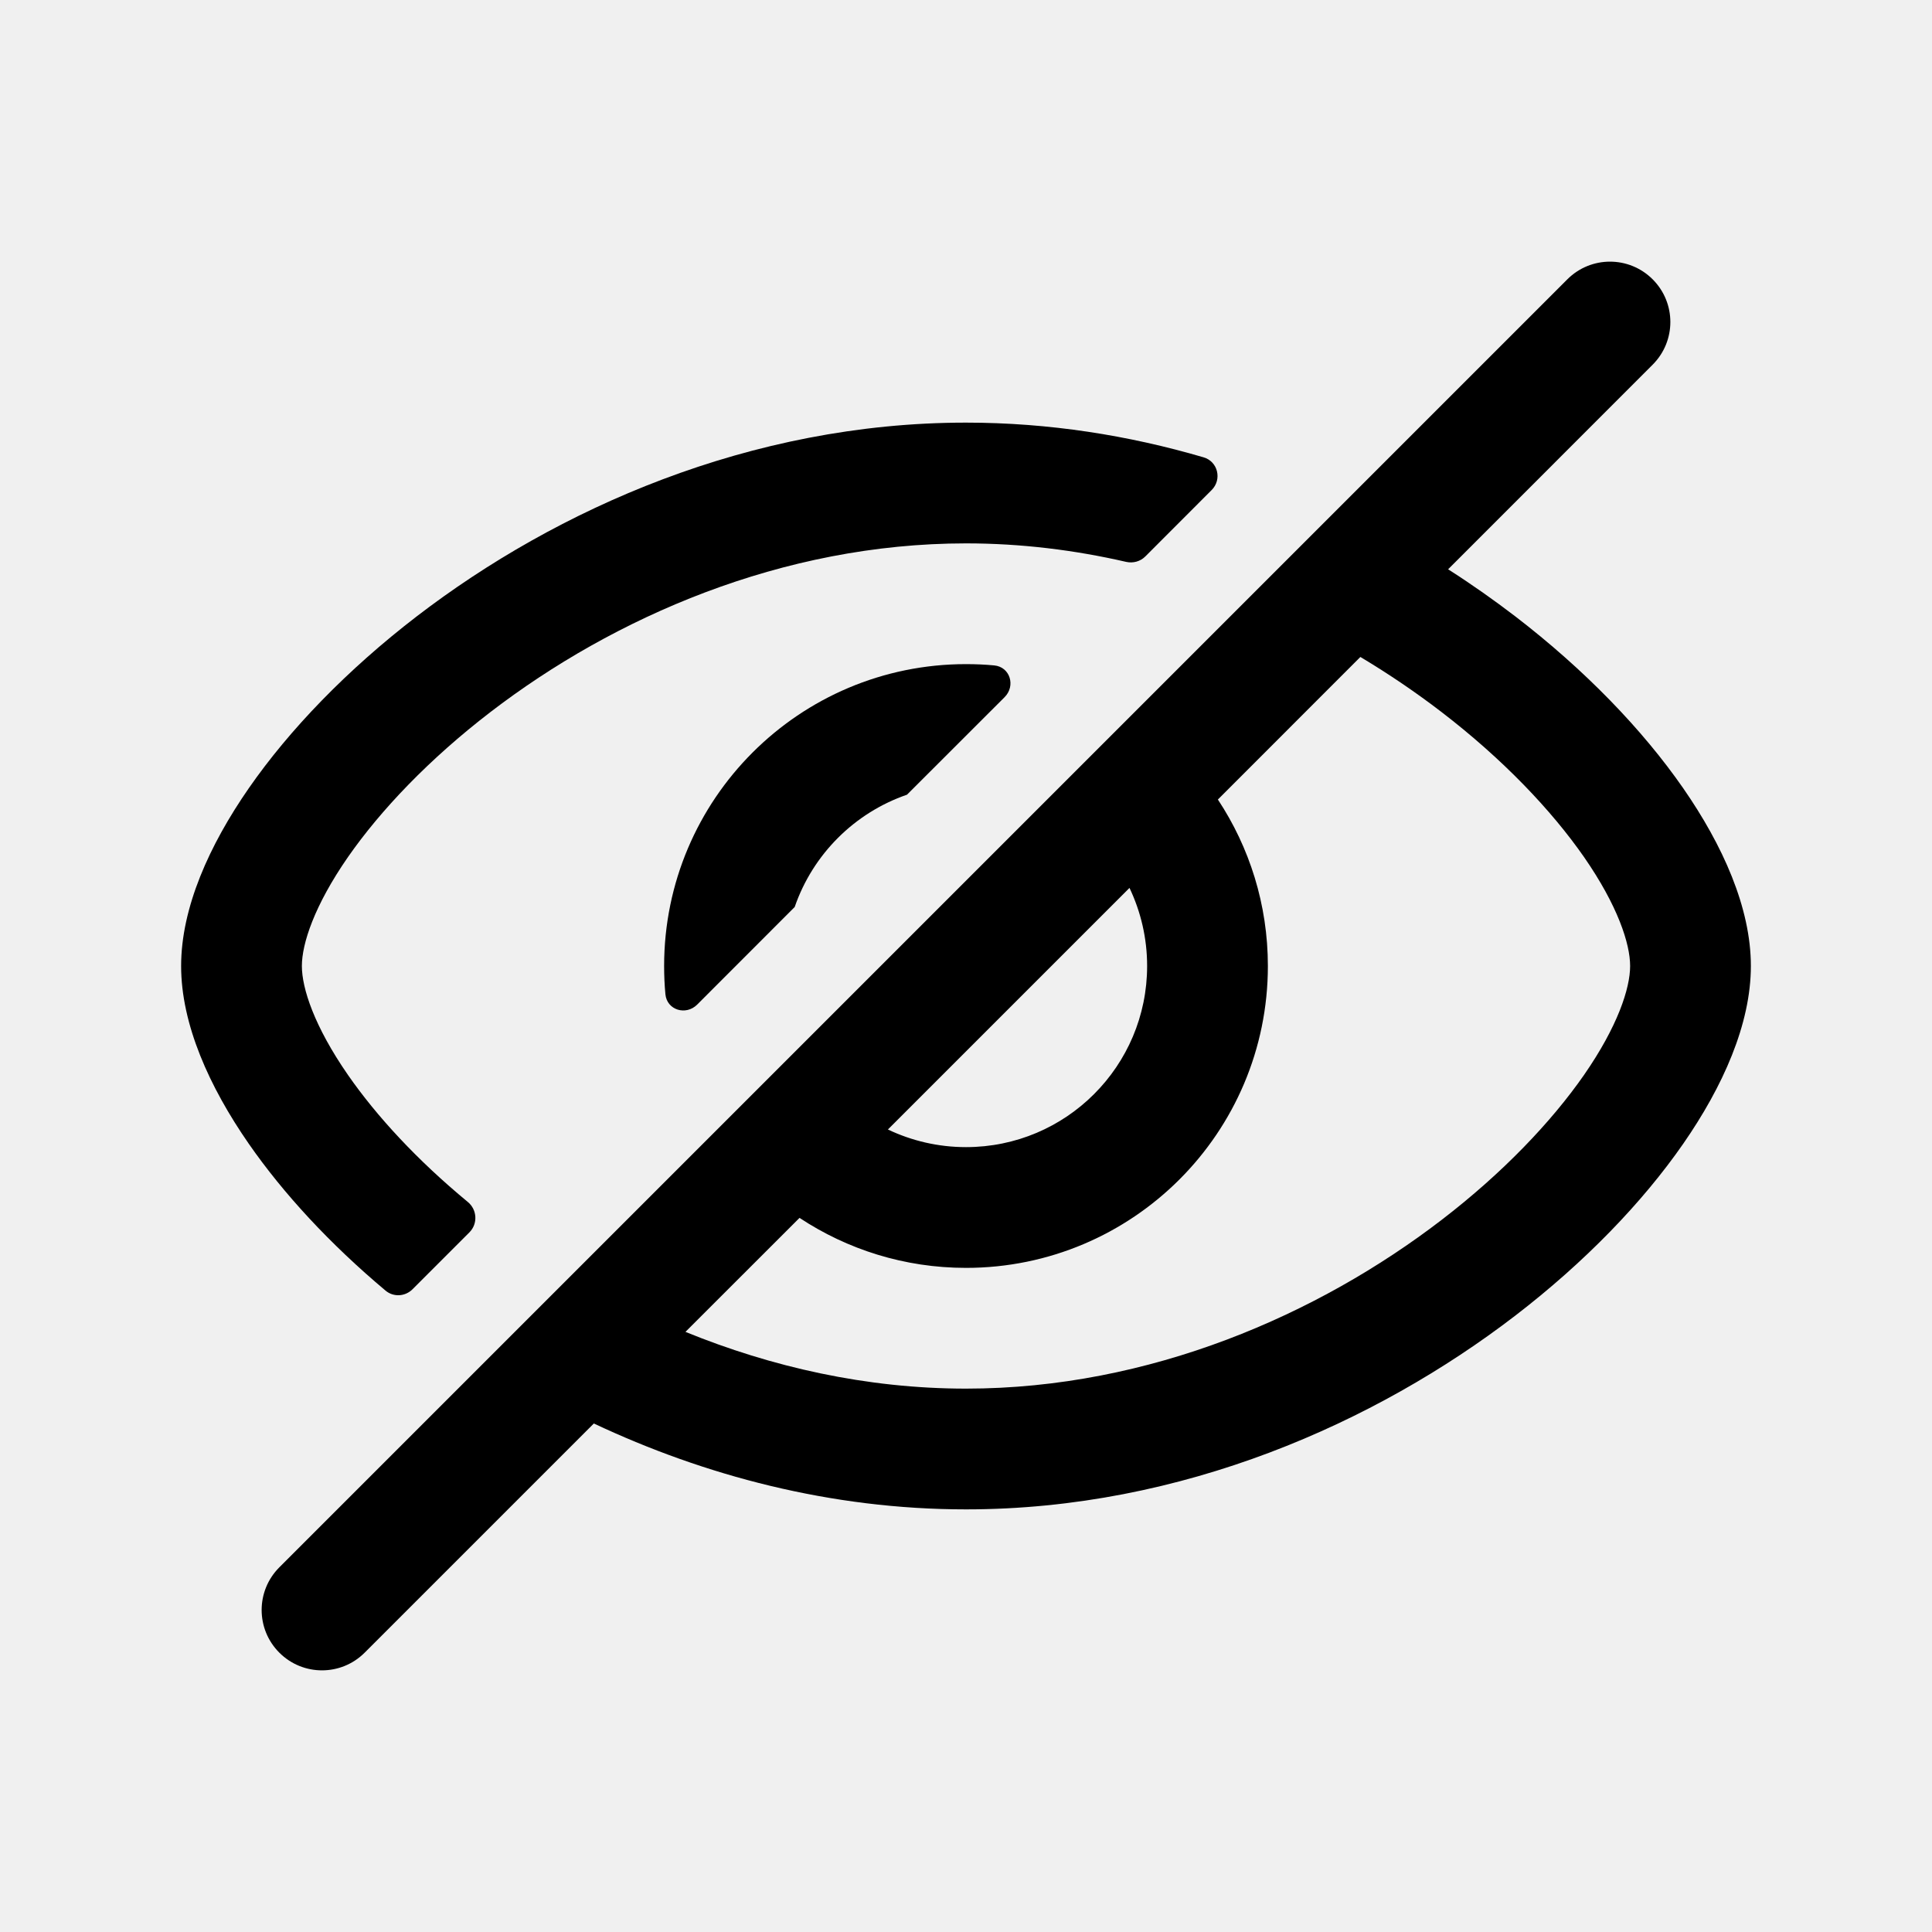
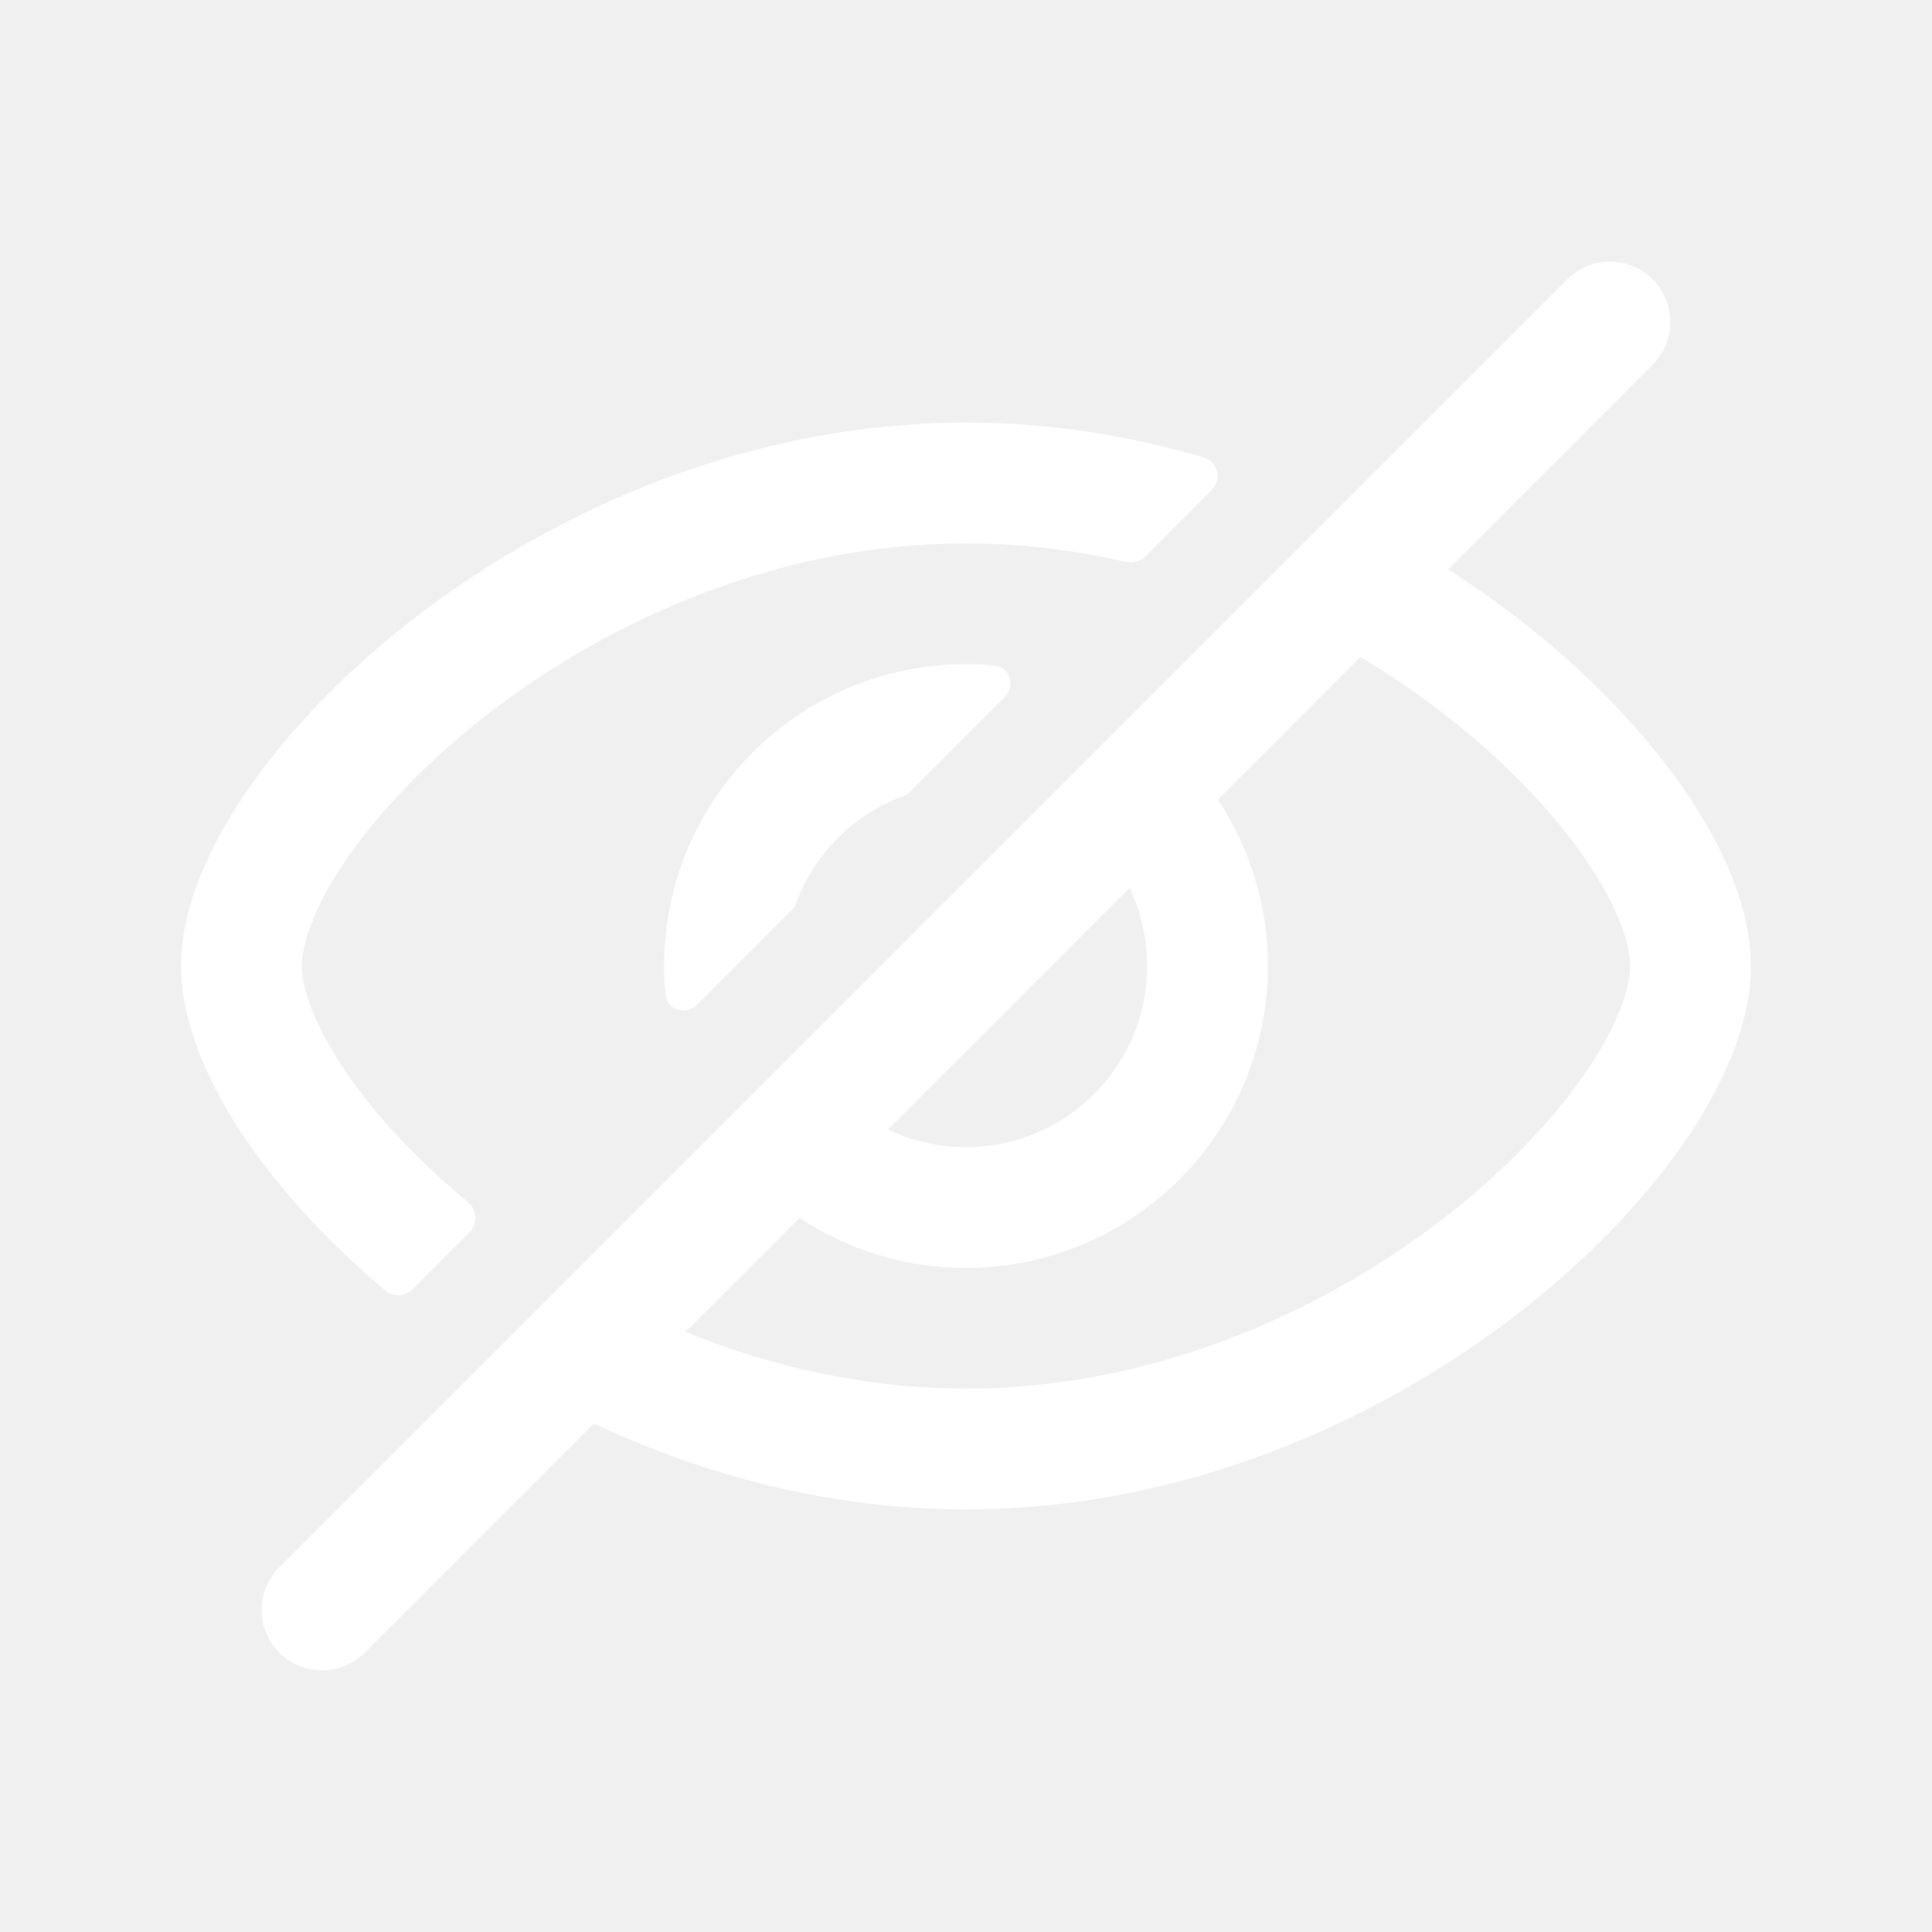
<svg xmlns="http://www.w3.org/2000/svg" width="24px" height="24px" viewBox="0 0 24 24" fill="none">
-   <path fill-rule="evenodd" clip-rule="evenodd" d="M20.53 4.53C20.823 4.237 20.823 3.763 20.53 3.47C20.237 3.177 19.763 3.177 19.47 3.47L3.47 19.47C3.177 19.763 3.177 20.237 3.47 20.53C3.763 20.823 4.237 20.823 4.53 20.53L7.377 17.683C8.744 18.327 10.317 18.75 12 18.75C14.684 18.75 17.09 17.673 18.821 16.345C19.687 15.68 20.403 14.938 20.909 14.209C21.401 13.5 21.75 12.723 21.75 12C21.75 11.277 21.401 10.5 20.909 9.791C20.403 9.062 19.687 8.32 18.821 7.655C18.558 7.454 18.281 7.258 17.989 7.072L20.53 4.53ZM16.899 8.161L15.129 9.932C15.521 10.525 15.75 11.236 15.75 12C15.75 14.071 14.071 15.75 12 15.75C11.236 15.75 10.525 15.521 9.932 15.129L8.515 16.545C9.581 16.98 10.762 17.25 12 17.25C14.287 17.25 16.38 16.327 17.907 15.155C18.669 14.57 19.271 13.937 19.677 13.354C20.096 12.75 20.25 12.277 20.25 12C20.25 11.723 20.096 11.25 19.677 10.646C19.271 10.063 18.669 9.43 17.907 8.845C17.594 8.605 17.257 8.375 16.899 8.161ZM11.03 14.031C11.324 14.171 11.653 14.25 12 14.25C13.243 14.25 14.25 13.243 14.25 12C14.25 11.653 14.171 11.324 14.031 11.03L11.03 14.031Z" fill="black" />
-   <path d="M12 5.25C13.032 5.25 14.024 5.409 14.951 5.681C15.13 5.733 15.183 5.957 15.051 6.088L14.227 6.913C14.165 6.975 14.075 6.999 13.99 6.98C13.351 6.833 12.684 6.75 12 6.75C9.713 6.75 7.62 7.673 6.093 8.845C5.331 9.43 4.729 10.063 4.323 10.646C3.904 11.25 3.75 11.723 3.75 12C3.75 12.277 3.904 12.75 4.323 13.354C4.677 13.864 5.181 14.411 5.811 14.931C5.927 15.026 5.938 15.201 5.832 15.308L5.123 16.017C5.032 16.107 4.888 16.115 4.79 16.033C4.097 15.452 3.519 14.825 3.091 14.209C2.599 13.5 2.25 12.723 2.25 12C2.25 11.277 2.599 10.5 3.091 9.791C3.597 9.062 4.313 8.32 5.179 7.655C6.91 6.327 9.316 5.25 12 5.25Z" fill="black" />
-   <path d="M12 8.25C12.118 8.25 12.236 8.255 12.351 8.266C12.548 8.285 12.619 8.52 12.48 8.66L11.267 9.872C10.614 10.097 10.097 10.614 9.872 11.267L8.66 12.48C8.52 12.619 8.285 12.548 8.266 12.351C8.255 12.236 8.25 12.118 8.25 12C8.25 9.929 9.929 8.25 12 8.25Z" fill="black" />
+   <path fill-rule="evenodd" clip-rule="evenodd" d="M20.53 4.53C20.823 4.237 20.823 3.763 20.53 3.47C20.237 3.177 19.763 3.177 19.47 3.47L3.47 19.47C3.177 19.763 3.177 20.237 3.47 20.53C3.763 20.823 4.237 20.823 4.53 20.53L7.377 17.683C8.744 18.327 10.317 18.75 12 18.75C14.684 18.75 17.09 17.673 18.821 16.345C19.687 15.68 20.403 14.938 20.909 14.209C21.401 13.5 21.75 12.723 21.75 12C21.75 11.277 21.401 10.5 20.909 9.791C20.403 9.062 19.687 8.32 18.821 7.655C18.558 7.454 18.281 7.258 17.989 7.072L20.53 4.53ZM16.899 8.161L15.129 9.932C15.521 10.525 15.75 11.236 15.75 12C15.75 14.071 14.071 15.75 12 15.75C11.236 15.75 10.525 15.521 9.932 15.129L8.515 16.545C9.581 16.98 10.762 17.25 12 17.25C14.287 17.25 16.38 16.327 17.907 15.155C18.669 14.57 19.271 13.937 19.677 13.354C20.096 12.75 20.25 12.277 20.25 12C20.25 11.723 20.096 11.25 19.677 10.646C19.271 10.063 18.669 9.43 17.907 8.845C17.594 8.605 17.257 8.375 16.899 8.161ZM11.03 14.031C11.324 14.171 11.653 14.25 12 14.25C13.243 14.25 14.25 13.243 14.25 12C14.25 11.653 14.171 11.324 14.031 11.03L11.03 14.031Z" fill="white" />
+   <path d="M12 5.25C13.032 5.25 14.024 5.409 14.951 5.681C15.13 5.733 15.183 5.957 15.051 6.088L14.227 6.913C14.165 6.975 14.075 6.999 13.99 6.98C13.351 6.833 12.684 6.75 12 6.75C9.713 6.75 7.62 7.673 6.093 8.845C5.331 9.43 4.729 10.063 4.323 10.646C3.904 11.25 3.75 11.723 3.75 12C3.75 12.277 3.904 12.75 4.323 13.354C4.677 13.864 5.181 14.411 5.811 14.931C5.927 15.026 5.938 15.201 5.832 15.308L5.123 16.017C5.032 16.107 4.888 16.115 4.79 16.033C4.097 15.452 3.519 14.825 3.091 14.209C2.599 13.5 2.25 12.723 2.25 12C2.25 11.277 2.599 10.5 3.091 9.791C3.597 9.062 4.313 8.32 5.179 7.655C6.91 6.327 9.316 5.25 12 5.25Z" fill="white" />
+   <path d="M12 8.25C12.118 8.25 12.236 8.255 12.351 8.266C12.548 8.285 12.619 8.52 12.48 8.66L11.267 9.872C10.614 10.097 10.097 10.614 9.872 11.267L8.66 12.48C8.52 12.619 8.285 12.548 8.266 12.351C8.255 12.236 8.25 12.118 8.25 12C8.25 9.929 9.929 8.25 12 8.25Z" fill="white" />
</svg>
